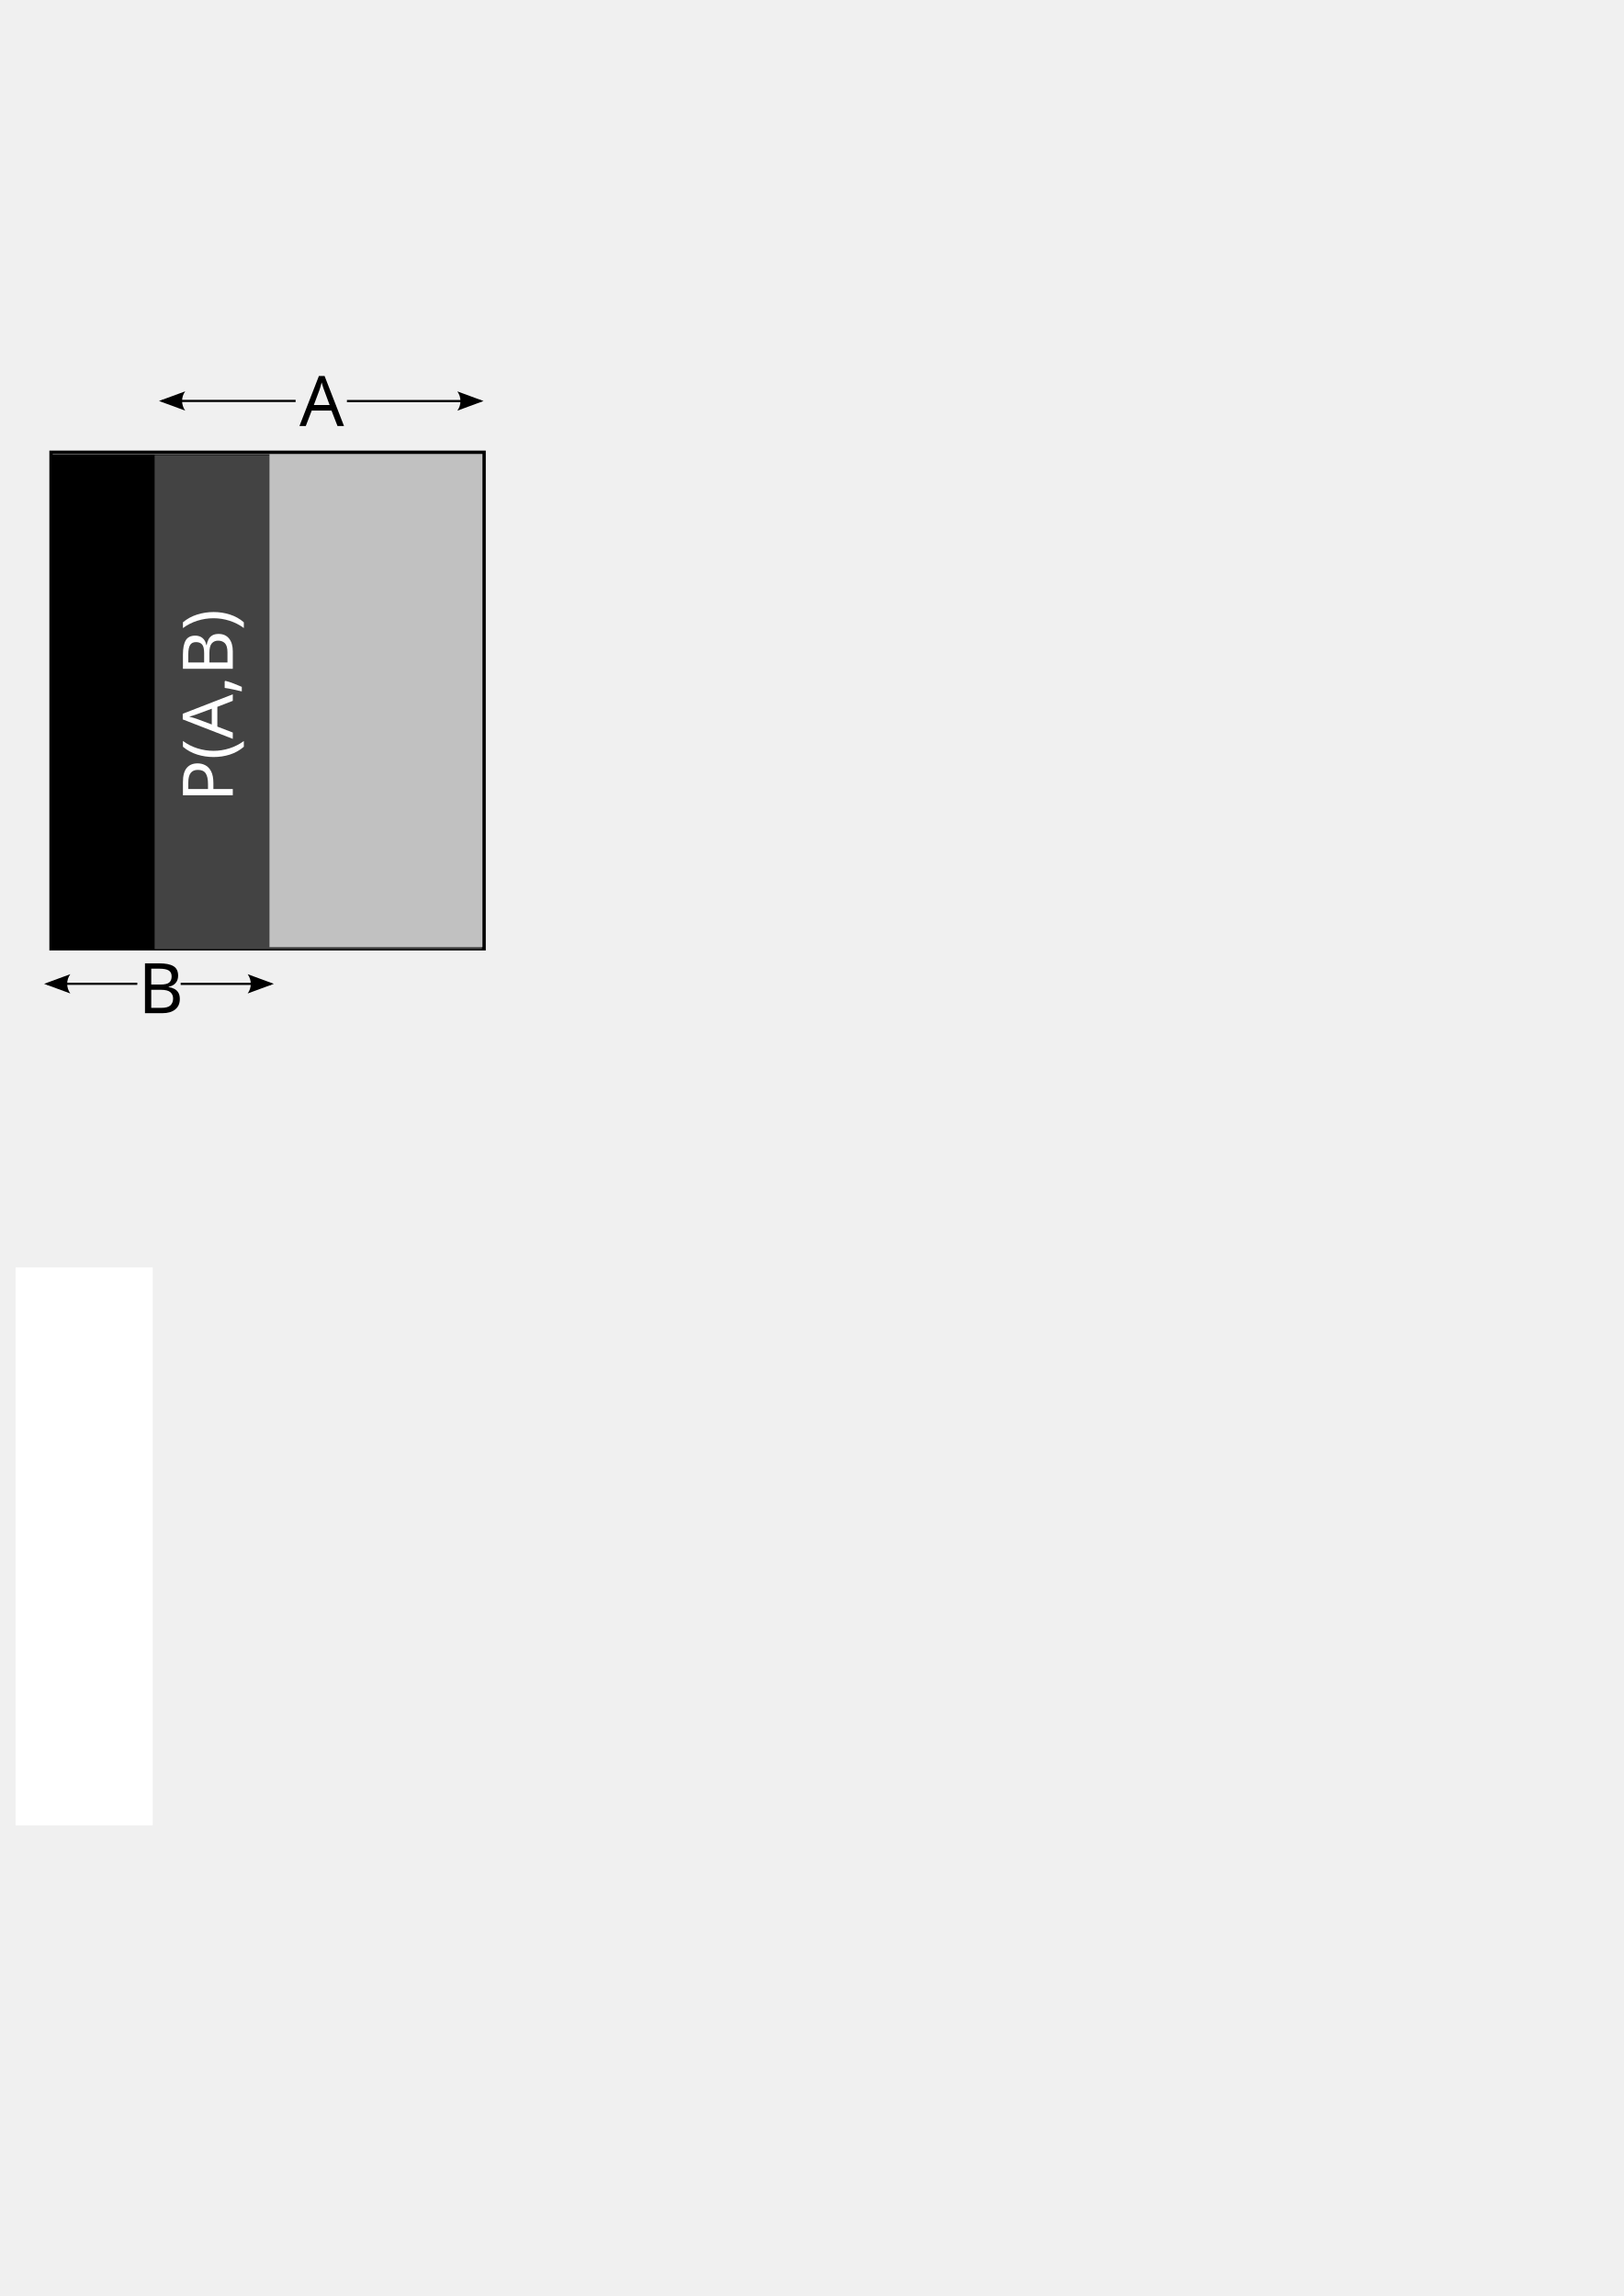
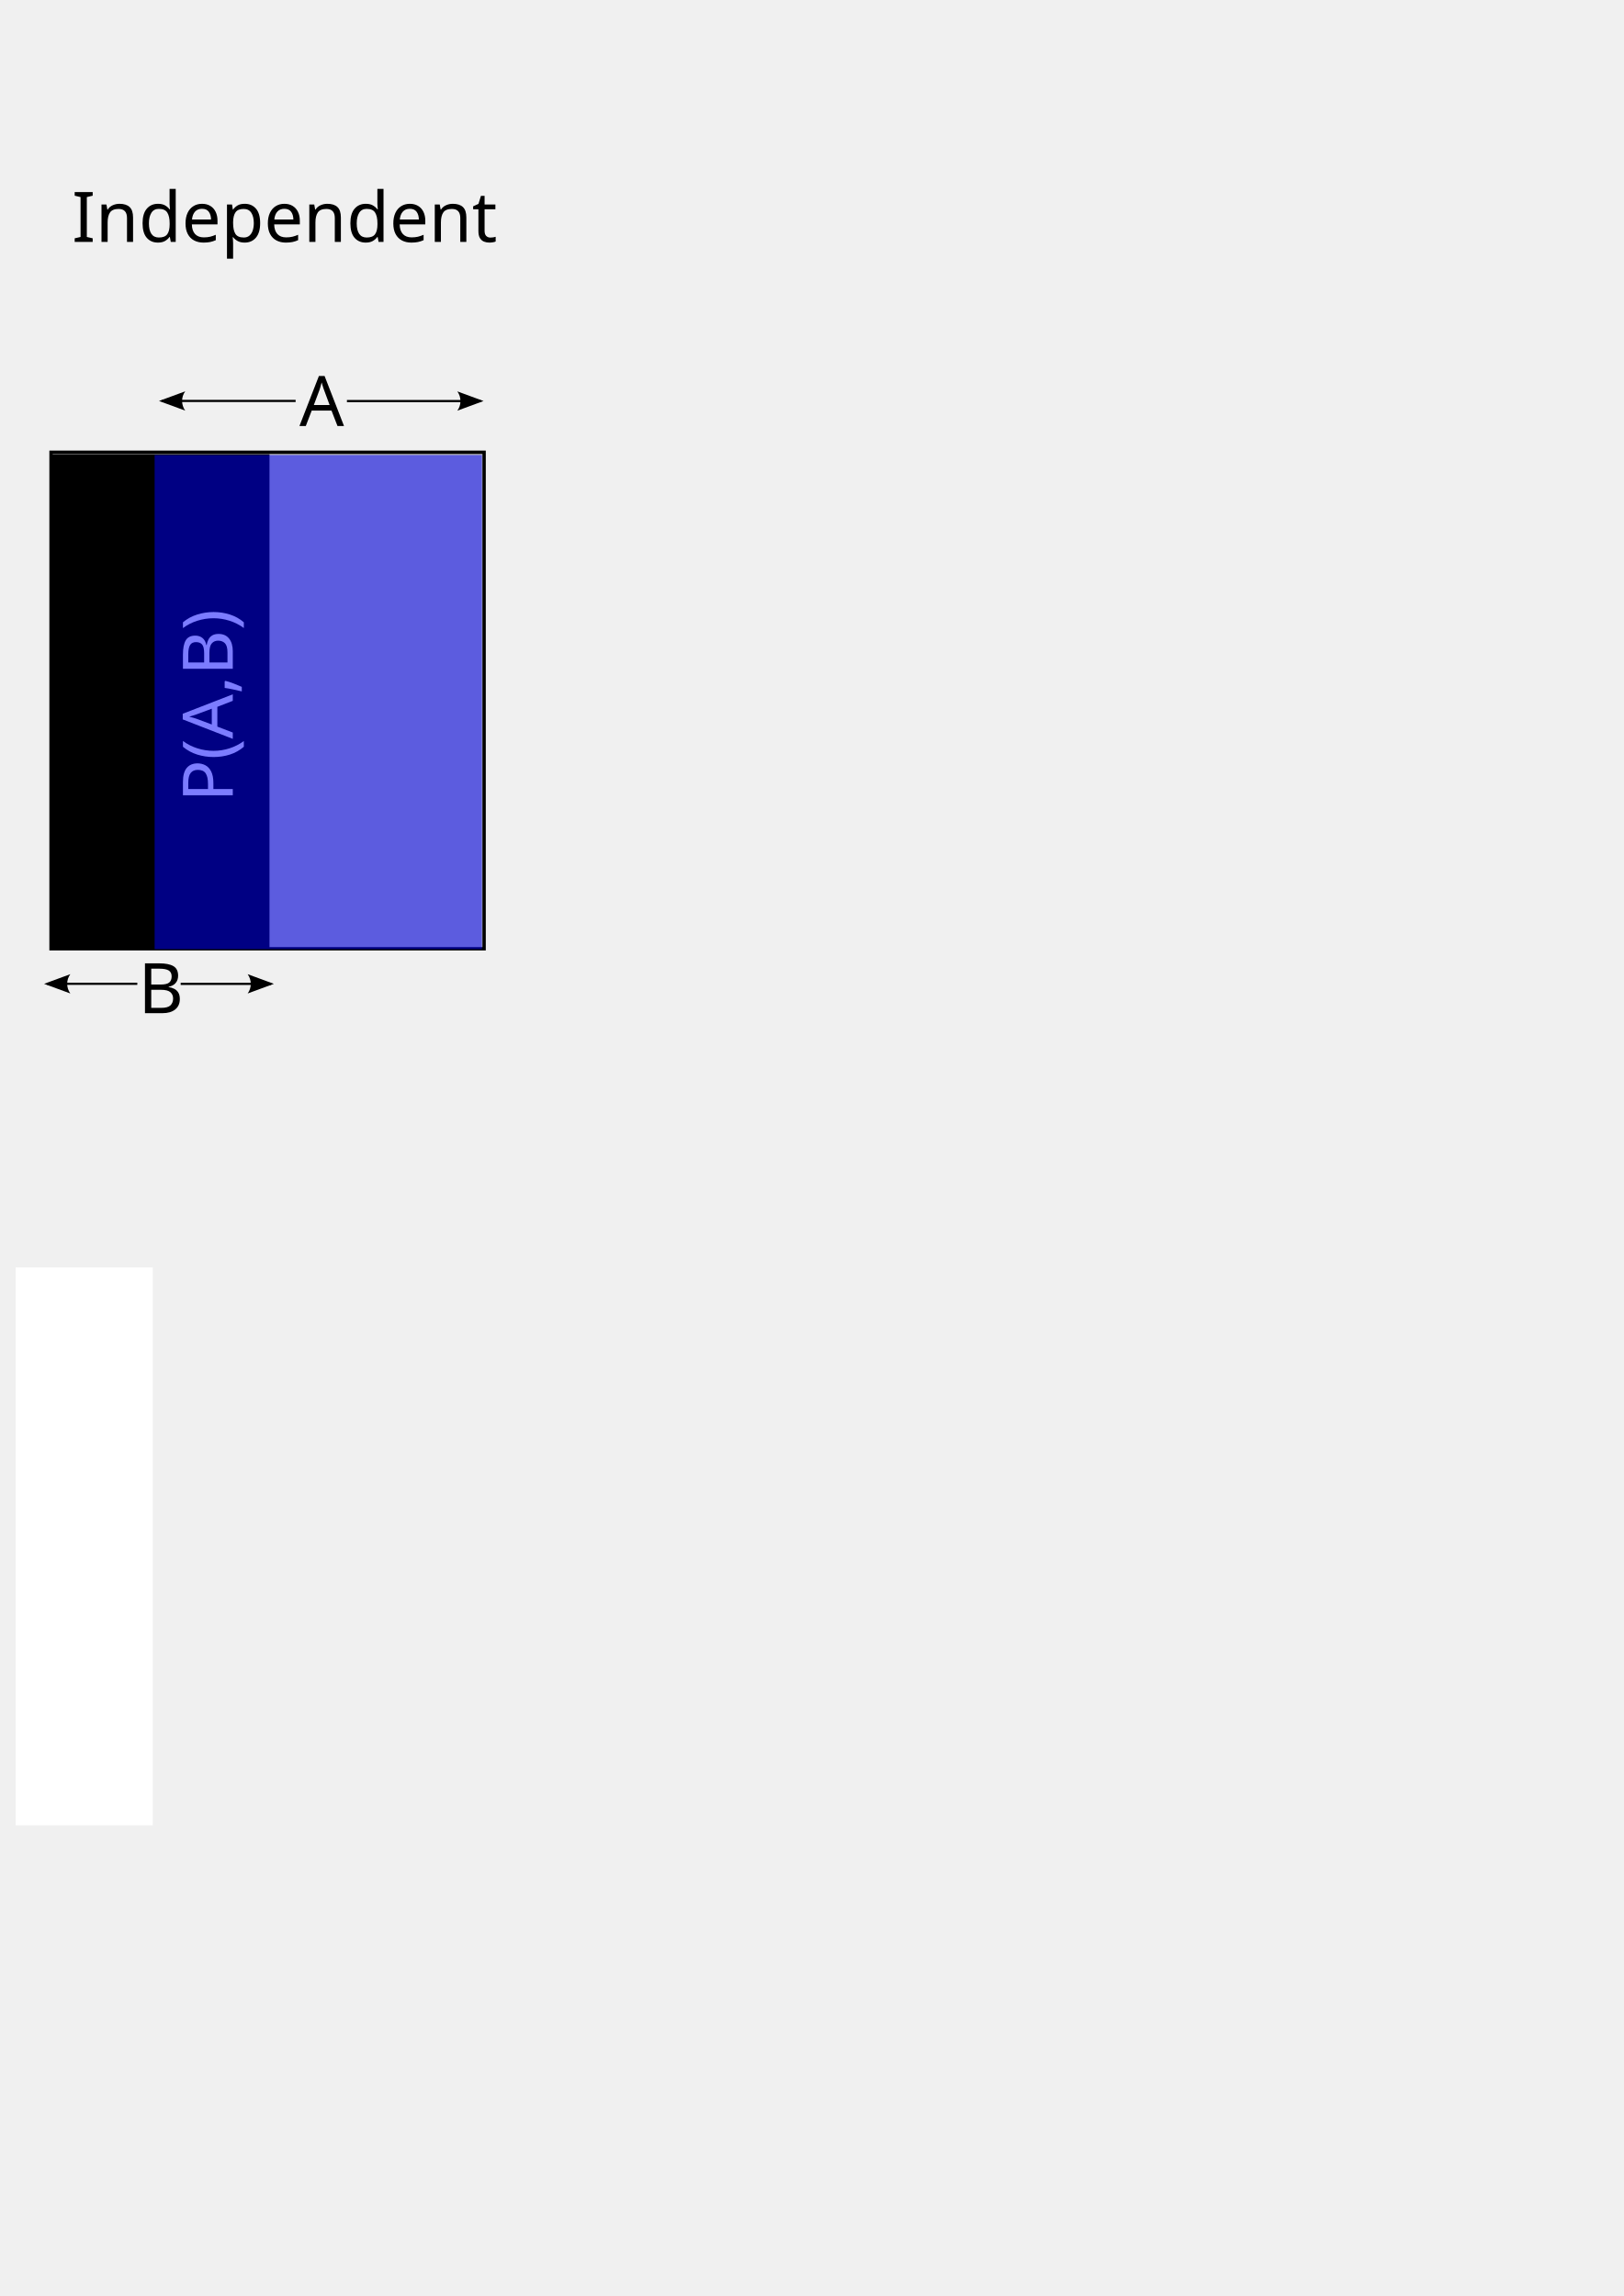
<svg xmlns="http://www.w3.org/2000/svg" width="744.094" height="1052.362" id="svg2" version="1.1">
  <defs id="defs4">
    <marker orient="auto" refY="0.0" refX="0.0" id="Arrow2Lend" style="overflow:visible;">
      <path id="path3833" style="fill-rule:evenodd;stroke-width:0.625;stroke-linejoin:round;" d="M 8.719,4.034 L -2.207,0.016 L 8.719,-4.002 C 6.973,-1.63 6.983,1.616 8.719,4.034 z " transform="scale(1.1) rotate(180) translate(1,0)" />
    </marker>
    <marker orient="auto" refY="0" refX="0" id="Arrow2Lend-7" style="overflow:visible">
      <path id="path3833-1" style="fill-rule:evenodd;stroke-width:0.625;stroke-linejoin:round" d="M 8.719,4.034 -2.207,0.016 8.719,-4.002 c -1.745,2.372 -1.735,5.617 -6e-7,8.035 z" transform="matrix(-1.1,0,0,-1.1,-1.1,0)" />
    </marker>
    <marker orient="auto" refY="0" refX="0" id="Arrow2Lend-7-4" style="overflow:visible">
      <path id="path3833-1-8" style="fill-rule:evenodd;stroke-width:0.625;stroke-linejoin:round" d="M 8.719,4.034 -2.207,0.016 8.719,-4.002 c -1.745,2.372 -1.735,5.617 -6e-7,8.035 z" transform="matrix(-1.1,0,0,-1.1,-1.1,0)" />
    </marker>
    <marker orient="auto" refY="0" refX="0" id="Arrow2Lend-7-2" style="overflow:visible">
      <path id="path3833-1-4" style="fill-rule:evenodd;stroke-width:0.625;stroke-linejoin:round" d="M 8.719,4.034 -2.207,0.016 8.719,-4.002 c -1.745,2.372 -1.735,5.617 -6e-7,8.035 z" transform="matrix(-1.1,0,0,-1.1,-1.1,0)" />
    </marker>
    <marker orient="auto" refY="0" refX="0" id="Arrow2Lend-7-5" style="overflow:visible">
      <path id="path3833-1-1" style="fill-rule:evenodd;stroke-width:0.625;stroke-linejoin:round" d="M 8.719,4.034 -2.207,0.016 8.719,-4.002 c -1.745,2.372 -1.735,5.617 -6e-7,8.035 z" transform="matrix(-1.1,0,0,-1.1,-1.1,0)" />
    </marker>
    <marker orient="auto" refY="0" refX="0" id="marker4023" style="overflow:visible">
      <path id="path4025" style="fill-rule:evenodd;stroke-width:0.625;stroke-linejoin:round" d="M 8.719,4.034 -2.207,0.016 8.719,-4.002 c -1.745,2.372 -1.735,5.617 -6e-7,8.035 z" transform="matrix(-1.1,0,0,-1.1,-1.1,0)" />
    </marker>
    <marker orient="auto" refY="0" refX="0" id="Arrow2Lend-7-21" style="overflow:visible">
      <path id="path3833-1-6" style="fill-rule:evenodd;stroke-width:0.625;stroke-linejoin:round" d="M 8.719,4.034 -2.207,0.016 8.719,-4.002 c -1.745,2.372 -1.735,5.617 -6e-7,8.035 z" transform="matrix(-1.1,0,0,-1.1,-1.1,0)" />
    </marker>
    <marker orient="auto" refY="0" refX="0" id="marker4144" style="overflow:visible">
      <path id="path4146" style="fill-rule:evenodd;stroke-width:0.625;stroke-linejoin:round" d="M 8.719,4.034 -2.207,0.016 8.719,-4.002 c -1.745,2.372 -1.735,5.617 -6e-7,8.035 z" transform="matrix(-1.1,0,0,-1.1,-1.1,0)" />
    </marker>
  </defs>
  <g id="layer1">
    <rect style="fill:#bebebe;fill-opacity:1;stroke:#000000;stroke-width:1.524;stroke-linejoin:miter;stroke-miterlimit:4;stroke-opacity:1;stroke-dasharray:none;stroke-dashoffset:0" id="rect3755" width="198.476" height="227.575" x="23.384" y="207.292" />
-     <g id="g4046" transform="translate(-0.7481847,0)">
-       <rect y="208.22" x="24.244" height="226.484" width="100" id="rect3109" style="fill:#000000;fill-opacity:1;stroke:none" />
-       <rect y="208.549" x="71.606" height="226.484" width="150" id="rect3109-1" style="fill:#c7c7c7;fill-opacity:0.339;stroke:none" />
-     </g>
+     <rect style="fill:#000000;fill-opacity:1;stroke:none" id="rect3109" width="100" height="226.484" x="23.495" y="208.22" />
    <text xml:space="preserve" style="font-size:32px;font-style:normal;font-variant:normal;font-weight:normal;font-stretch:normal;text-align:start;line-height:125%;letter-spacing:0px;word-spacing:0px;writing-mode:lr-tb;text-anchor:start;fill:#ffffff;fill-opacity:1;stroke:none;font-family:Sans;-inkscape-font-specification:Sans" x="-367.623" y="106.681" id="text3913" transform="matrix(0,-1,1,0,0,0)">
      <tspan id="tspan3915" x="-367.623" y="106.681">P(A,B)</tspan>
    </text>
+     <rect style="fill:#0000ff;fill-opacity:0.515;stroke:none" id="rect3109-1" width="150" height="226.484" x="70.858" y="208.549" />
    <text xml:space="preserve" style="font-size:32px;font-style:normal;font-variant:normal;font-weight:normal;font-stretch:normal;text-align:start;line-height:125%;letter-spacing:0px;word-spacing:0px;writing-mode:lr-tb;text-anchor:start;fill:#000000;fill-opacity:1;stroke:none;font-family:Sans;-inkscape-font-specification:Sans" x="137.228" y="195.268" id="text3917-7">
      <tspan id="tspan3919-4" x="137.228" y="195.268">A</tspan>
    </text>
    <text xml:space="preserve" style="font-size:32px;font-style:normal;font-variant:normal;font-weight:normal;font-stretch:normal;text-align:start;line-height:125%;letter-spacing:0px;word-spacing:0px;writing-mode:lr-tb;text-anchor:start;fill:#000000;fill-opacity:1;stroke:none;font-family:Sans;-inkscape-font-specification:Sans" x="63.328" y="464.387" id="text3917-7-0">
      <tspan id="tspan3919-4-9" x="63.328" y="464.387">B</tspan>
    </text>
    <path style="fill:none;stroke:#000000;stroke-width:1;stroke-linecap:butt;stroke-linejoin:miter;stroke-miterlimit:4;stroke-opacity:1;stroke-dasharray:none;marker-end:url(#Arrow2Lend-7)" d="m 158.986,183.825 61.286,0" id="path4432-8" />
    <path style="fill:none;stroke:#000000;stroke-width:1;stroke-linecap:butt;stroke-linejoin:miter;stroke-miterlimit:4;stroke-opacity:1;stroke-dasharray:none;marker-end:url(#Arrow2Lend-7)" d="m 135.475,183.767 -61.286,0" id="path4432-8-5" />
    <path style="fill:none;stroke:#000000;stroke-width:1;stroke-linecap:butt;stroke-linejoin:miter;stroke-miterlimit:4;stroke-opacity:1;stroke-dasharray:none;marker-end:url(#Arrow2Lend-7)" d="m 82.796,450.953 41.387,0" id="path4432-8-7" />
    <path style="fill:none;stroke:#000000;stroke-width:1;stroke-linecap:butt;stroke-linejoin:miter;stroke-miterlimit:4;stroke-opacity:1;stroke-dasharray:none;marker-end:url(#Arrow2Lend-7)" d="m 62.919,450.914 -41.387,0" id="path4432-8-5-1" />
    <rect style="fill:#ffffff;fill-opacity:1;stroke:none" id="rect4074" width="62.857" height="255.714" x="7.143" y="580.934" />
+     <g id="g4326" transform="translate(-592.8572,2.857143)">
+       <rect y="204.289" x="356.476" height="227.575" width="198.476" id="rect3755-4" style="fill:#bebebe;fill-opacity:1;stroke:#000000;stroke-width:1.524;stroke-linejoin:miter;stroke-miterlimit:4;stroke-opacity:1;stroke-dasharray:none;stroke-dashoffset:0" />
+       <g transform="translate(2.857143,-32.85714)" id="g4317">
+         <path style="fill:#000000;fill-opacity:1;stroke:none" id="path4246" d="m 412.857,320.219 c 0,25.642 -11.513,46.429 -25.714,46.429 -14.202,0 -25.714,-20.787 -25.714,-46.429 0,-25.642 11.513,-46.429 25.714,-46.429 14.202,0 25.714,20.787 25.714,46.429 z" transform="translate(14.28571,-10)" />
+         <text xml:space="preserve" style="font-size:32px;font-style:normal;font-variant:normal;font-weight:normal;font-stretch:normal;text-align:start;line-height:125%;letter-spacing:0px;word-spacing:0px;writing-mode:lr-tb;text-anchor:start;fill:#ffffff;fill-opacity:1;stroke:none;font-family:Sans;-inkscape-font-specification:Sans" x="390.757" y="319.53" id="text3917-7-1">
+           <tspan id="tspan3919-4-2" x="390.757" y="319.53">A</tspan>
+         </text>
+       </g>
+       <g transform="translate(-8.571429,48.57143)" id="g4312">
+         <path transform="matrix(0.7330852,0.6801368,-0.6801368,0.7330852,428.27,-178.5531)" style="fill:#0000ff;fill-opacity:1;stroke:none" id="path4246-3" d="m 412.857,320.219 c 0,25.642 -11.513,46.429 -25.714,46.429 -14.202,0 -25.714,-20.787 -25.714,-46.429 0,-25.642 11.513,-46.429 25.714,-46.429 14.202,0 25.714,20.787 25.714,46.429 z" />
+         <text xml:space="preserve" style="font-size:32px;font-style:normal;font-variant:normal;font-weight:normal;font-stretch:normal;text-align:start;line-height:125%;letter-spacing:0px;word-spacing:0px;writing-mode:lr-tb;text-anchor:start;fill:#ffffff;fill-opacity:1;stroke:none;font-family:Sans;-inkscape-font-specification:Sans" x="483.614" y="326.672" id="text3917-7-1-3">
+           <tspan id="tspan3919-4-2-3" x="483.614" y="326.672">B</tspan>
+         </text>
+       </g>
+     </g>
+     <text xml:space="preserve" style="font-size:32px;font-style:normal;font-variant:normal;font-weight:normal;font-stretch:normal;text-align:start;line-height:125%;letter-spacing:0px;word-spacing:0px;writing-mode:lr-tb;text-anchor:start;fill:#000000;fill-opacity:1;stroke:none;font-family:Sans;-inkscape-font-specification:Sans" x="-190.768" y="110.691" id="text4337">
+       <tspan id="tspan4339" x="-190.768" y="110.691">Disjoint</tspan>
+     </text>
+     <text xml:space="preserve" style="font-size:32px;font-style:normal;font-variant:normal;font-weight:normal;font-stretch:normal;text-align:start;line-height:125%;letter-spacing:0px;word-spacing:0px;writing-mode:lr-tb;text-anchor:start;fill:#000000;fill-opacity:1;stroke:none;font-family:Sans;-inkscape-font-specification:Sans" x="32.946" y="110.878" id="text4337-4">
+       <tspan id="tspan4339-1" x="32.946" y="110.878">Independent</tspan>
+     </text>
  </g>
</svg>
